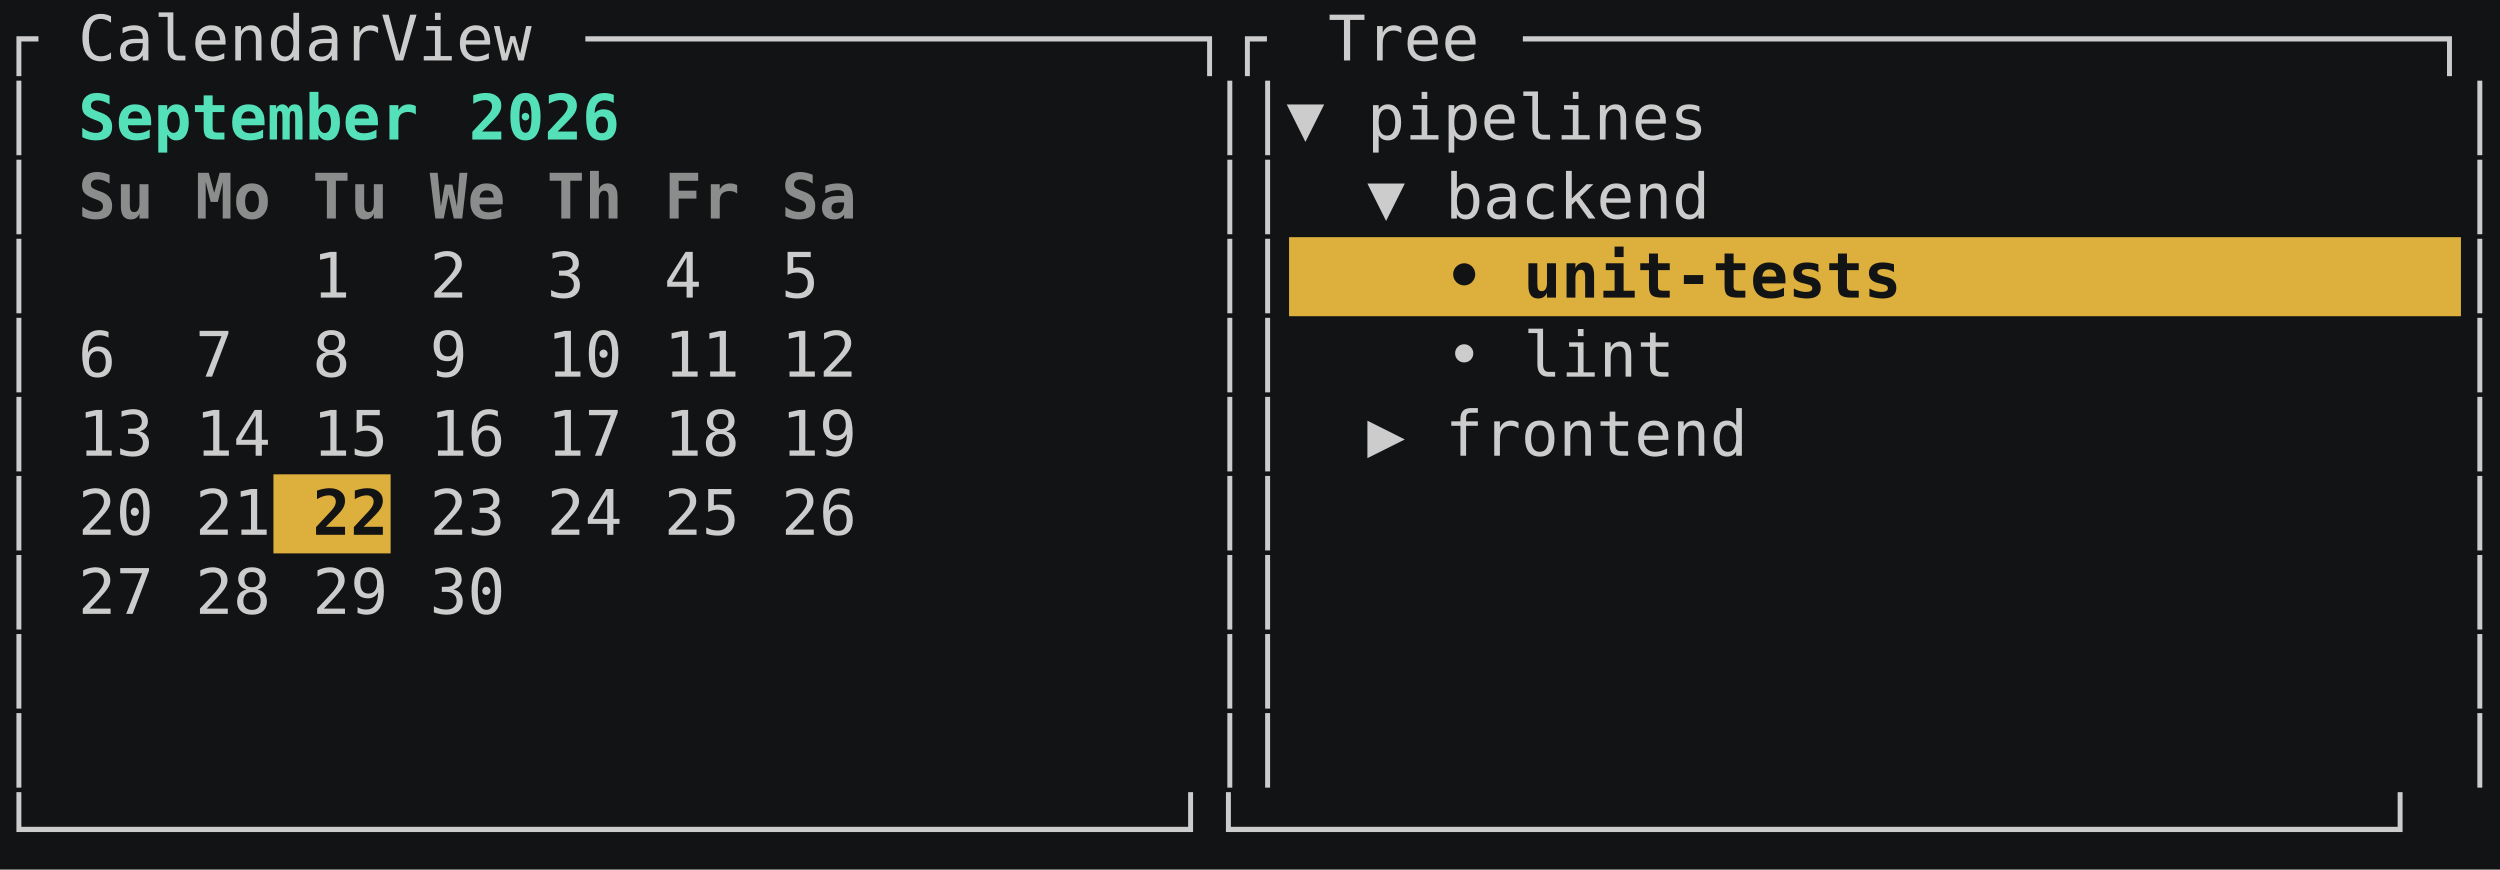
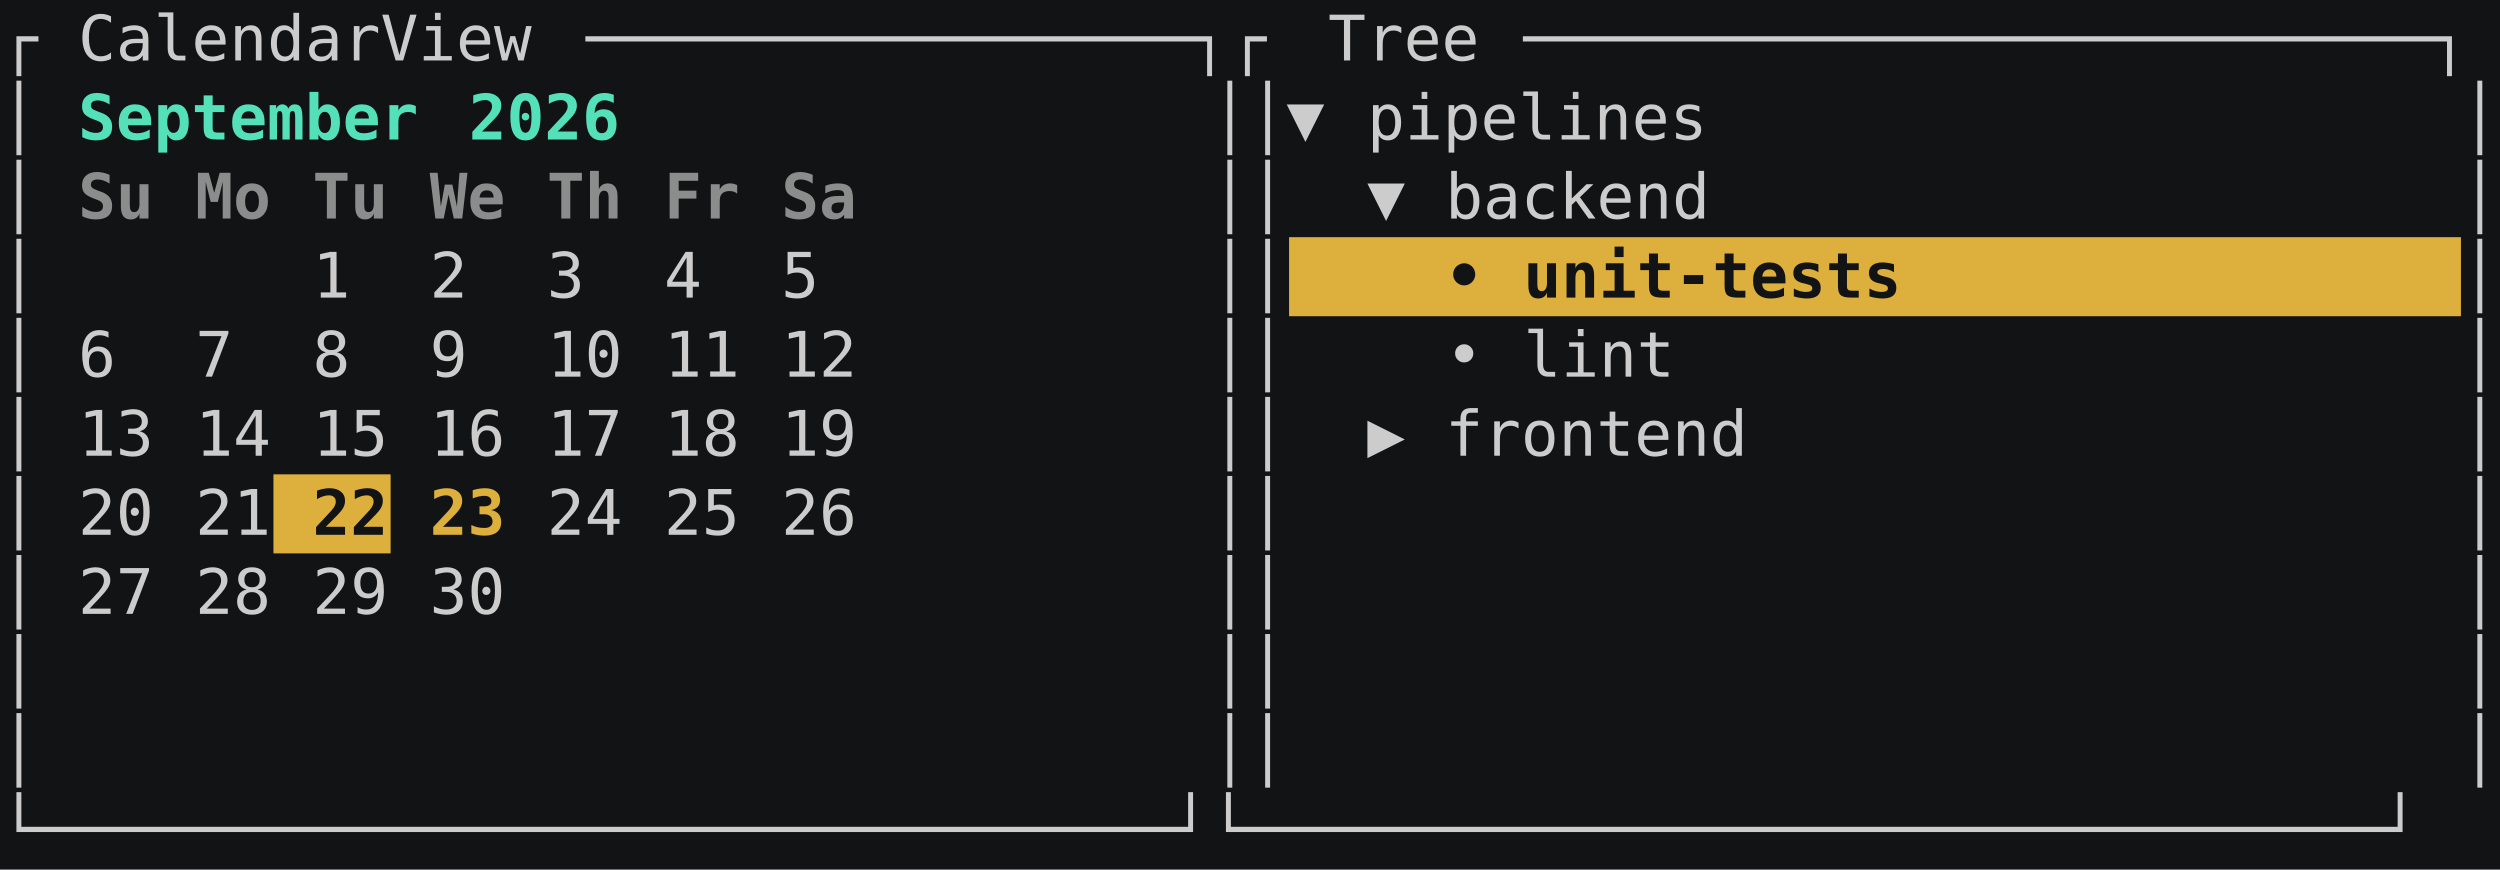
<svg xmlns="http://www.w3.org/2000/svg" width="537.60" height="187.00" viewBox="0 0 537.60 187.00" font-family="ui-monospace, SFMono-Regular, Menlo, Consolas, monospace" font-size="13.5">
  <rect width="100%" height="100%" fill="#121314" />
  <rect x="277.20" y="51.00" width="252.00" height="17.00" fill="#ddaf3c" />
  <rect x="58.80" y="102.00" width="25.20" height="17.00" fill="#ddaf3c" />
  <text x="0.00" y="13.00" fill="#cccccc" textLength="8.40" lengthAdjust="spacingAndGlyphs">┌</text>
  <text x="16.80" y="13.00" fill="#cccccc" textLength="100.80" lengthAdjust="spacingAndGlyphs">CalendarView</text>
  <text x="126.00" y="13.00" fill="#cccccc" textLength="151.20" lengthAdjust="spacingAndGlyphs">────────────────┐┌</text>
  <text x="285.60" y="13.00" fill="#cccccc" textLength="33.60" lengthAdjust="spacingAndGlyphs">Tree</text>
  <text x="327.60" y="13.00" fill="#cccccc" textLength="210.00" lengthAdjust="spacingAndGlyphs">────────────────────────┐</text>
  <text x="0.00" y="30.00" fill="#cccccc" textLength="8.40" lengthAdjust="spacingAndGlyphs">│</text>
  <text x="16.80" y="30.00" fill="#54e1b9" textLength="75.60" lengthAdjust="spacingAndGlyphs" font-weight="bold">September</text>
  <text x="100.80" y="30.00" fill="#54e1b9" textLength="33.60" lengthAdjust="spacingAndGlyphs" font-weight="bold">2026</text>
  <text x="260.40" y="30.00" fill="#cccccc" textLength="25.20" lengthAdjust="spacingAndGlyphs">││▼</text>
  <text x="294.00" y="30.00" fill="#cccccc" textLength="75.60" lengthAdjust="spacingAndGlyphs">pipelines</text>
  <text x="529.20" y="30.00" fill="#cccccc" textLength="8.40" lengthAdjust="spacingAndGlyphs">│</text>
  <text x="0.00" y="47.00" fill="#cccccc" textLength="8.40" lengthAdjust="spacingAndGlyphs">│</text>
  <text x="16.80" y="47.00" fill="#cccccc" textLength="16.80" lengthAdjust="spacingAndGlyphs" font-weight="bold" opacity="0.65">Su</text>
  <text x="42.00" y="47.00" fill="#cccccc" textLength="16.80" lengthAdjust="spacingAndGlyphs" font-weight="bold" opacity="0.65">Mo</text>
  <text x="67.20" y="47.00" fill="#cccccc" textLength="16.80" lengthAdjust="spacingAndGlyphs" font-weight="bold" opacity="0.65">Tu</text>
  <text x="92.40" y="47.00" fill="#cccccc" textLength="16.80" lengthAdjust="spacingAndGlyphs" font-weight="bold" opacity="0.65">We</text>
  <text x="117.60" y="47.00" fill="#cccccc" textLength="16.80" lengthAdjust="spacingAndGlyphs" font-weight="bold" opacity="0.65">Th</text>
  <text x="142.80" y="47.00" fill="#cccccc" textLength="16.80" lengthAdjust="spacingAndGlyphs" font-weight="bold" opacity="0.65">Fr</text>
  <text x="168.00" y="47.00" fill="#cccccc" textLength="16.80" lengthAdjust="spacingAndGlyphs" font-weight="bold" opacity="0.65">Sa</text>
  <text x="260.40" y="47.00" fill="#cccccc" textLength="16.80" lengthAdjust="spacingAndGlyphs">││</text>
  <text x="294.00" y="47.00" fill="#cccccc" textLength="8.40" lengthAdjust="spacingAndGlyphs">▼</text>
  <text x="310.80" y="47.00" fill="#cccccc" textLength="58.80" lengthAdjust="spacingAndGlyphs">backend</text>
  <text x="529.20" y="47.00" fill="#cccccc" textLength="8.40" lengthAdjust="spacingAndGlyphs">│</text>
  <text x="0.00" y="64.00" fill="#cccccc" textLength="8.40" lengthAdjust="spacingAndGlyphs">│</text>
  <text x="67.20" y="64.00" fill="#cccccc" textLength="8.40" lengthAdjust="spacingAndGlyphs">1</text>
  <text x="92.40" y="64.00" fill="#cccccc" textLength="8.40" lengthAdjust="spacingAndGlyphs">2</text>
  <text x="117.60" y="64.00" fill="#cccccc" textLength="8.40" lengthAdjust="spacingAndGlyphs">3</text>
  <text x="142.80" y="64.00" fill="#cccccc" textLength="8.40" lengthAdjust="spacingAndGlyphs">4</text>
  <text x="168.00" y="64.00" fill="#cccccc" textLength="8.40" lengthAdjust="spacingAndGlyphs">5</text>
  <text x="260.40" y="64.00" fill="#cccccc" textLength="16.80" lengthAdjust="spacingAndGlyphs">││</text>
  <text x="310.80" y="64.00" fill="#121314" textLength="8.40" lengthAdjust="spacingAndGlyphs" font-weight="bold">•</text>
  <text x="327.60" y="64.00" fill="#121314" textLength="84.00" lengthAdjust="spacingAndGlyphs" font-weight="bold">unit-tests</text>
  <text x="529.20" y="64.00" fill="#cccccc" textLength="8.40" lengthAdjust="spacingAndGlyphs">│</text>
  <text x="0.00" y="81.00" fill="#cccccc" textLength="8.40" lengthAdjust="spacingAndGlyphs">│</text>
  <text x="16.80" y="81.00" fill="#cccccc" textLength="8.40" lengthAdjust="spacingAndGlyphs">6</text>
  <text x="42.00" y="81.00" fill="#cccccc" textLength="8.40" lengthAdjust="spacingAndGlyphs">7</text>
  <text x="67.20" y="81.00" fill="#cccccc" textLength="8.40" lengthAdjust="spacingAndGlyphs">8</text>
  <text x="92.40" y="81.00" fill="#cccccc" textLength="8.40" lengthAdjust="spacingAndGlyphs">9</text>
  <text x="117.60" y="81.00" fill="#cccccc" textLength="16.80" lengthAdjust="spacingAndGlyphs">10</text>
  <text x="142.80" y="81.00" fill="#cccccc" textLength="16.80" lengthAdjust="spacingAndGlyphs">11</text>
  <text x="168.00" y="81.00" fill="#cccccc" textLength="16.80" lengthAdjust="spacingAndGlyphs">12</text>
  <text x="260.40" y="81.00" fill="#cccccc" textLength="16.80" lengthAdjust="spacingAndGlyphs">││</text>
  <text x="310.80" y="81.00" fill="#cccccc" textLength="8.40" lengthAdjust="spacingAndGlyphs">•</text>
  <text x="327.60" y="81.00" fill="#cccccc" textLength="33.60" lengthAdjust="spacingAndGlyphs">lint</text>
  <text x="529.20" y="81.00" fill="#cccccc" textLength="8.40" lengthAdjust="spacingAndGlyphs">│</text>
  <text x="0.00" y="98.00" fill="#cccccc" textLength="8.40" lengthAdjust="spacingAndGlyphs">│</text>
  <text x="16.80" y="98.00" fill="#cccccc" textLength="16.80" lengthAdjust="spacingAndGlyphs">13</text>
  <text x="42.00" y="98.00" fill="#cccccc" textLength="16.80" lengthAdjust="spacingAndGlyphs">14</text>
  <text x="67.20" y="98.00" fill="#cccccc" textLength="16.80" lengthAdjust="spacingAndGlyphs">15</text>
  <text x="92.40" y="98.00" fill="#cccccc" textLength="16.80" lengthAdjust="spacingAndGlyphs">16</text>
  <text x="117.60" y="98.00" fill="#cccccc" textLength="16.80" lengthAdjust="spacingAndGlyphs">17</text>
  <text x="142.80" y="98.00" fill="#cccccc" textLength="16.80" lengthAdjust="spacingAndGlyphs">18</text>
  <text x="168.00" y="98.00" fill="#cccccc" textLength="16.80" lengthAdjust="spacingAndGlyphs">19</text>
  <text x="260.40" y="98.00" fill="#cccccc" textLength="16.80" lengthAdjust="spacingAndGlyphs">││</text>
  <text x="294.00" y="98.00" fill="#cccccc" textLength="8.40" lengthAdjust="spacingAndGlyphs">▶</text>
  <text x="310.80" y="98.00" fill="#cccccc" textLength="67.20" lengthAdjust="spacingAndGlyphs">frontend</text>
  <text x="529.20" y="98.00" fill="#cccccc" textLength="8.40" lengthAdjust="spacingAndGlyphs">│</text>
  <text x="0.00" y="115.00" fill="#cccccc" textLength="8.40" lengthAdjust="spacingAndGlyphs">│</text>
  <text x="16.80" y="115.00" fill="#cccccc" textLength="16.80" lengthAdjust="spacingAndGlyphs">20</text>
  <text x="42.00" y="115.00" fill="#cccccc" textLength="16.80" lengthAdjust="spacingAndGlyphs">21</text>
  <text x="67.20" y="115.00" fill="#121314" textLength="16.80" lengthAdjust="spacingAndGlyphs" font-weight="bold">22</text>
-   <text x="92.40" y="115.00" fill="#cccccc" textLength="16.80" lengthAdjust="spacingAndGlyphs">23</text>
+   <text x="92.40" y="115.00" fill="#ddaf3c" textLength="16.80" lengthAdjust="spacingAndGlyphs" font-weight="bold">23</text>
  <text x="117.60" y="115.00" fill="#cccccc" textLength="16.80" lengthAdjust="spacingAndGlyphs">24</text>
  <text x="142.80" y="115.00" fill="#cccccc" textLength="16.80" lengthAdjust="spacingAndGlyphs">25</text>
  <text x="168.00" y="115.00" fill="#cccccc" textLength="16.80" lengthAdjust="spacingAndGlyphs">26</text>
  <text x="260.40" y="115.00" fill="#cccccc" textLength="16.80" lengthAdjust="spacingAndGlyphs">││</text>
  <text x="529.20" y="115.00" fill="#cccccc" textLength="8.40" lengthAdjust="spacingAndGlyphs">│</text>
  <text x="0.00" y="132.00" fill="#cccccc" textLength="8.40" lengthAdjust="spacingAndGlyphs">│</text>
  <text x="16.80" y="132.00" fill="#cccccc" textLength="16.80" lengthAdjust="spacingAndGlyphs">27</text>
  <text x="42.00" y="132.00" fill="#cccccc" textLength="16.80" lengthAdjust="spacingAndGlyphs">28</text>
  <text x="67.20" y="132.00" fill="#cccccc" textLength="16.80" lengthAdjust="spacingAndGlyphs">29</text>
  <text x="92.40" y="132.00" fill="#cccccc" textLength="16.80" lengthAdjust="spacingAndGlyphs">30</text>
  <text x="260.40" y="132.00" fill="#cccccc" textLength="16.80" lengthAdjust="spacingAndGlyphs">││</text>
  <text x="529.20" y="132.00" fill="#cccccc" textLength="8.40" lengthAdjust="spacingAndGlyphs">│</text>
  <text x="0.00" y="149.00" fill="#cccccc" textLength="8.40" lengthAdjust="spacingAndGlyphs">│</text>
  <text x="260.40" y="149.00" fill="#cccccc" textLength="16.80" lengthAdjust="spacingAndGlyphs">││</text>
  <text x="529.20" y="149.00" fill="#cccccc" textLength="8.40" lengthAdjust="spacingAndGlyphs">│</text>
  <text x="0.00" y="166.00" fill="#cccccc" textLength="8.40" lengthAdjust="spacingAndGlyphs">│</text>
  <text x="260.40" y="166.00" fill="#cccccc" textLength="16.80" lengthAdjust="spacingAndGlyphs">││</text>
  <text x="529.20" y="166.00" fill="#cccccc" textLength="8.40" lengthAdjust="spacingAndGlyphs">│</text>
  <text x="0.00" y="183.00" fill="#cccccc" textLength="537.60" lengthAdjust="spacingAndGlyphs">└──────────────────────────────┘└──────────────────────────────┘</text>
</svg>
